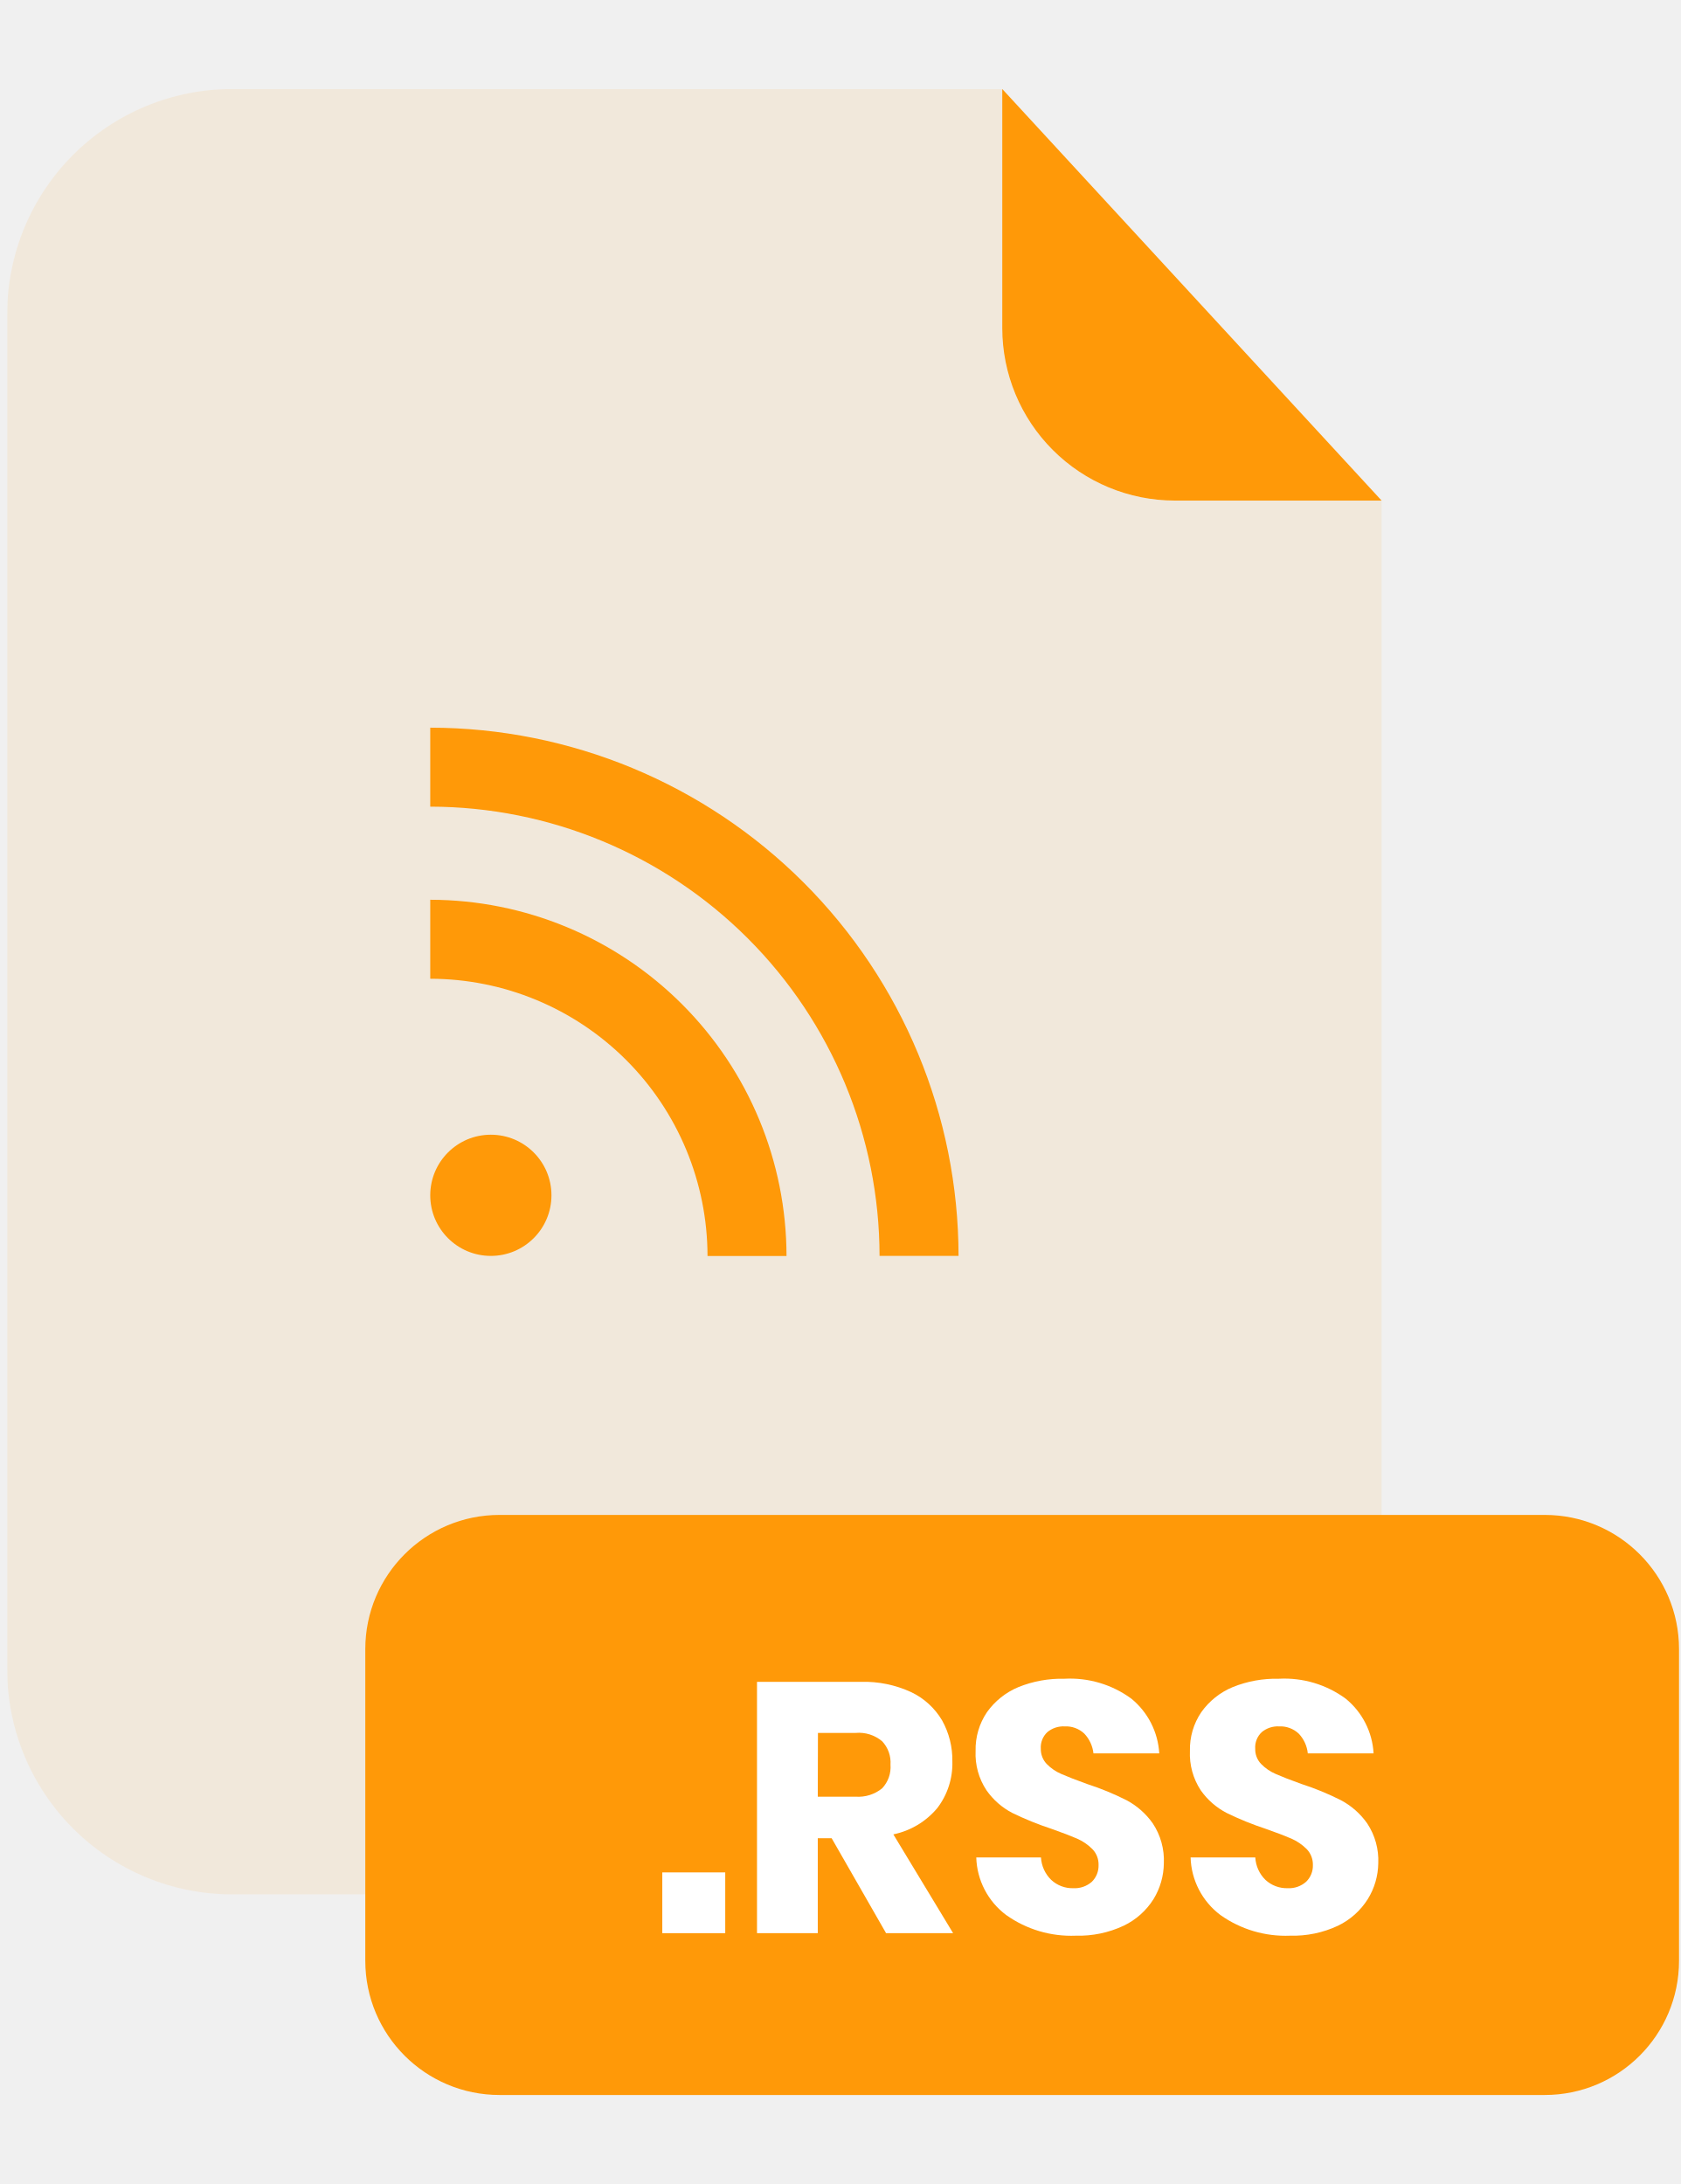
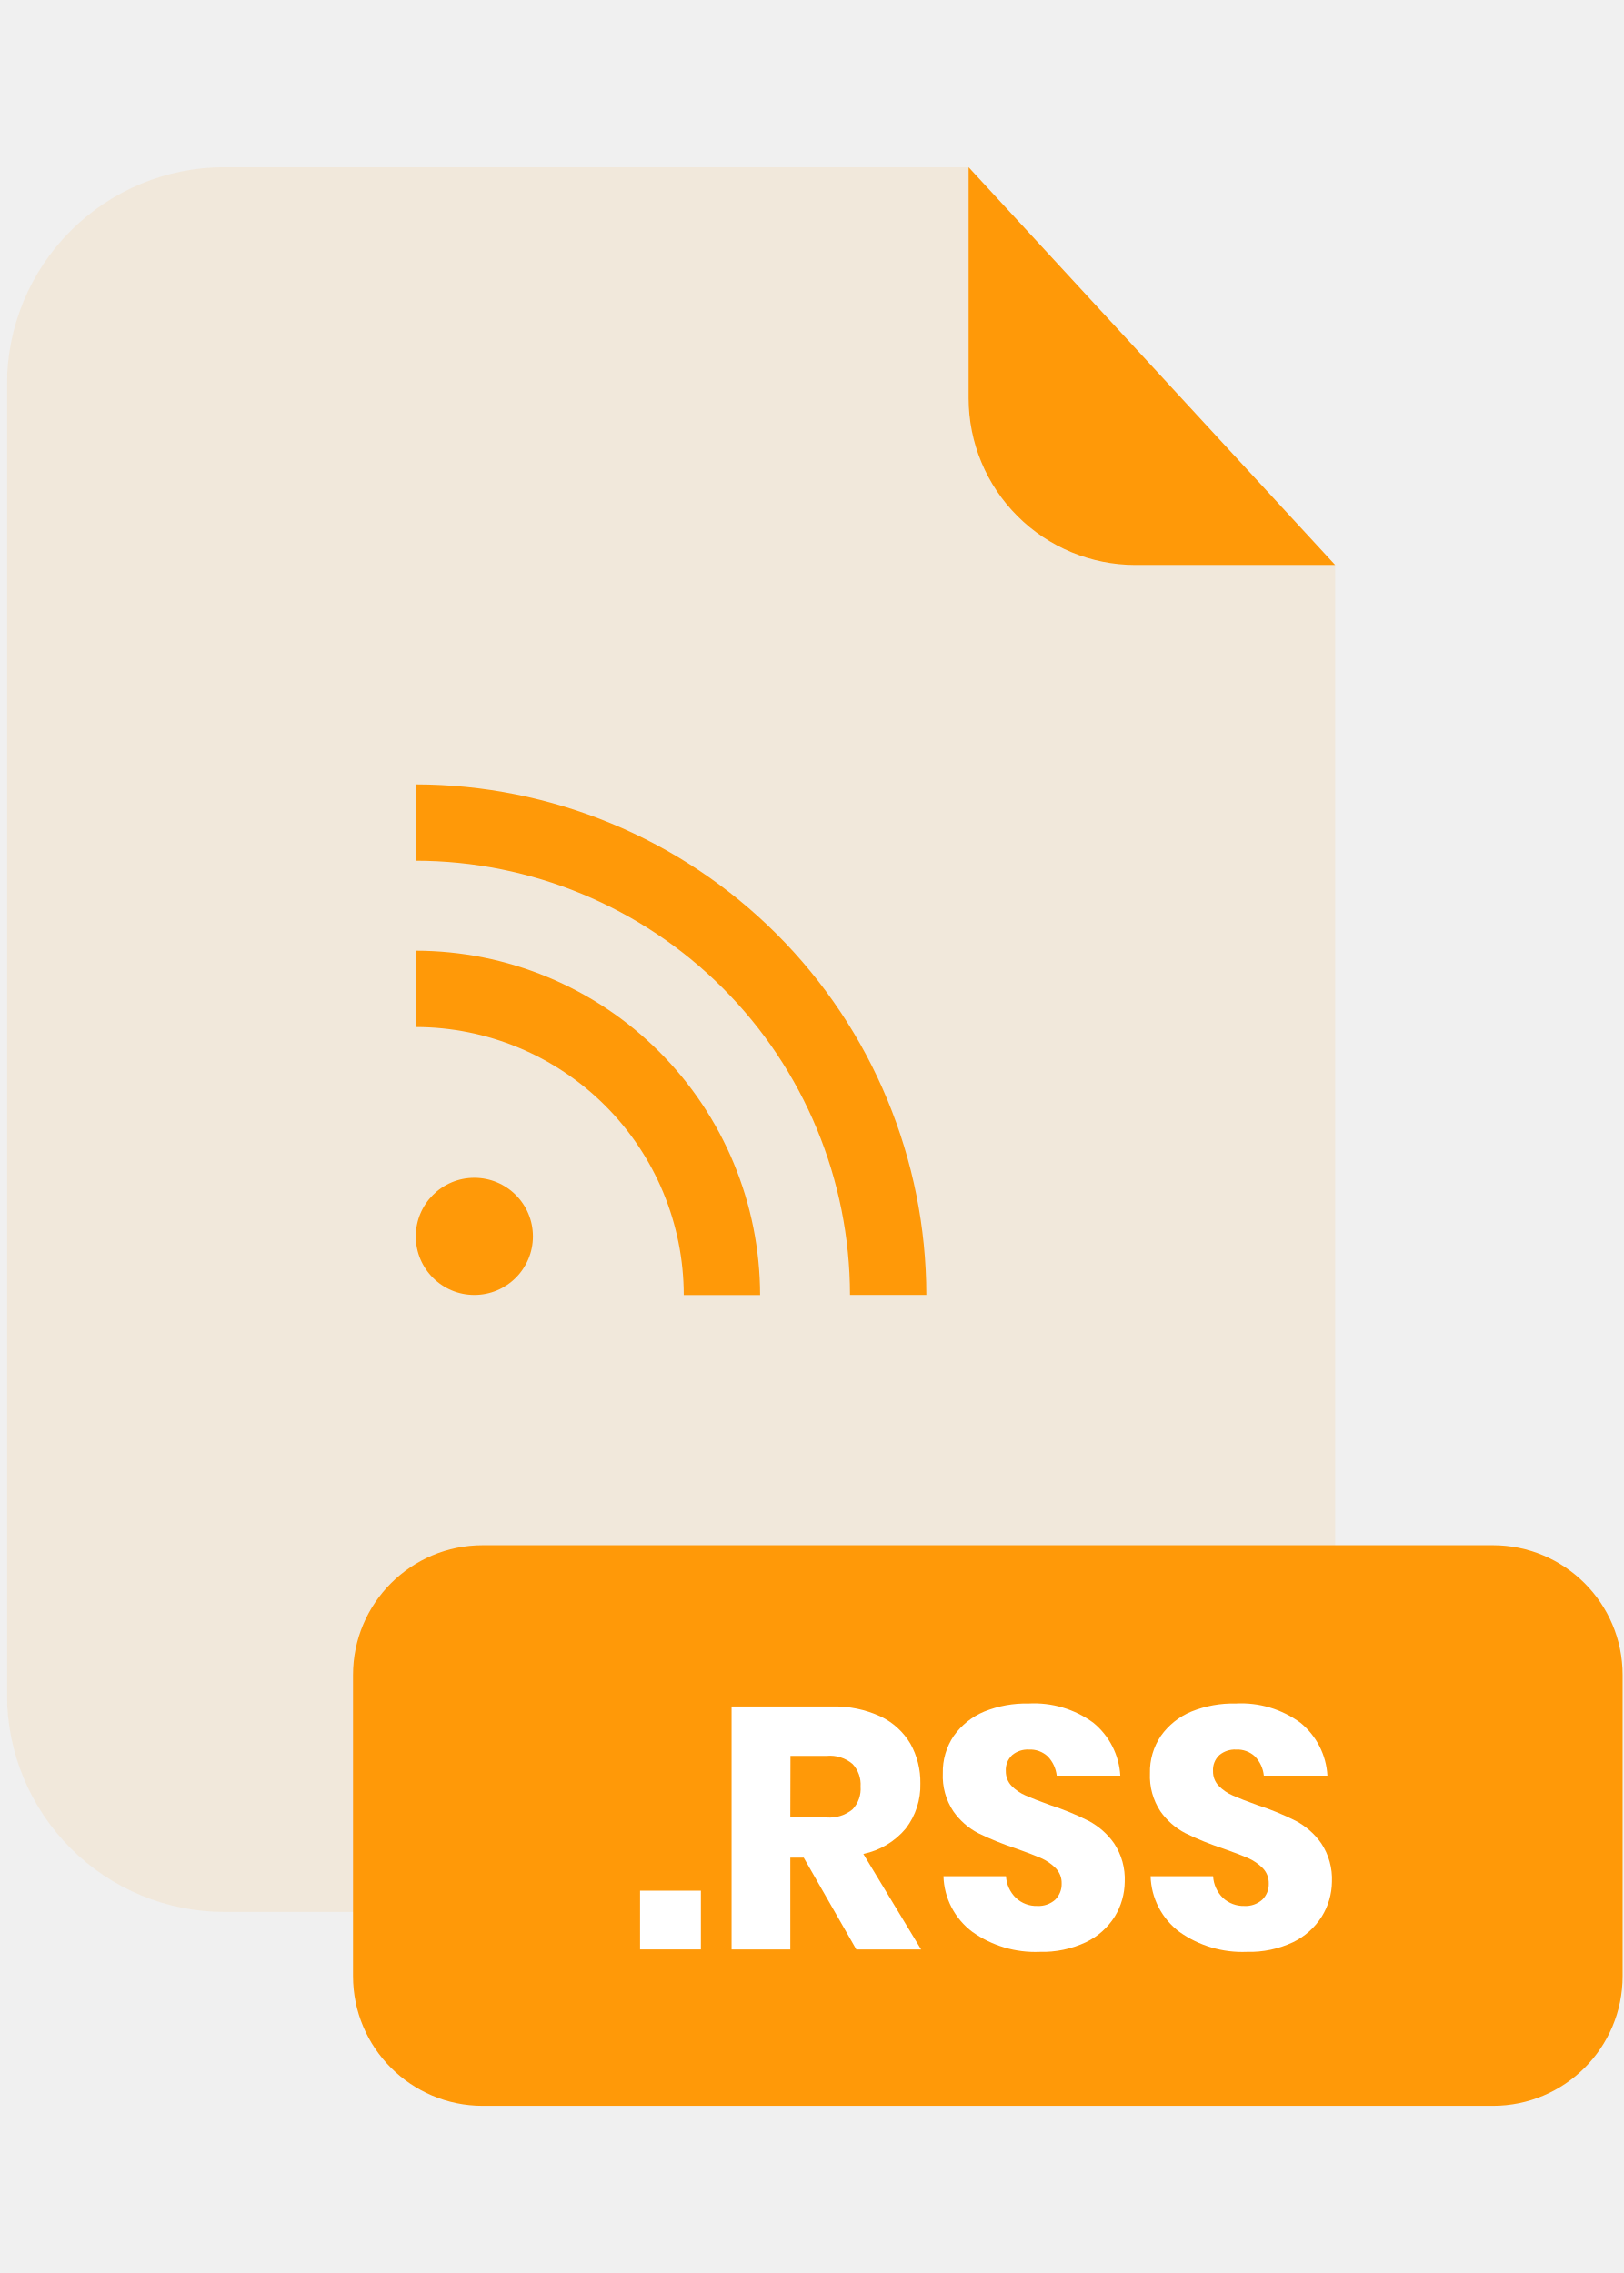
- <svg xmlns="http://www.w3.org/2000/svg" width="100" height="130" viewBox="0 0 201 240" fill="none">
+ <svg xmlns="http://www.w3.org/2000/svg" width="40" height="56" viewBox="0 0 201 240" fill="none">
  <g clip-path="url(#clip0_2_557)">
    <g opacity="0.3">
      <path opacity="0.3" d="M140.53 49.24C135.062 49.235 129.819 47.061 125.952 43.195C122.084 39.33 119.908 34.088 119.9 28.62V0H27.77C20.633 0 13.788 2.835 8.742 7.882C3.695 12.928 0.86 19.773 0.86 26.91V189.13C0.871 196.26 3.71 203.094 8.756 208.132C13.801 213.17 20.64 216 27.77 216H138.37C145.507 216 152.352 213.165 157.398 208.118C162.445 203.072 165.28 196.227 165.28 189.09V49.24H140.53Z" fill="#FF9908" />
    </g>
    <path d="M165.28 49.24H140.53C135.062 49.235 129.819 47.061 125.952 43.195C122.084 39.33 119.908 34.088 119.9 28.62V0L165.28 49.24Z" fill="#FF9908" />
    <path d="M184.8 170.6H59.76C50.89 170.6 43.7 177.79 43.7 186.66V223.94C43.7 232.81 50.89 240 59.76 240H184.8C193.67 240 200.86 232.81 200.86 223.94V186.66C200.86 177.79 193.67 170.6 184.8 170.6Z" fill="#FF9908" />
    <path d="M86.76 213.37V220.64H79.23V213.37H86.76Z" fill="white" />
    <path d="M106 220.64L99.49 209.28H97.83V220.64H90.56V190.57H103C105.068 190.512 107.121 190.933 109 191.8C110.542 192.533 111.83 193.71 112.7 195.18C113.537 196.683 113.962 198.38 113.93 200.1C113.986 202.108 113.351 204.075 112.13 205.67C110.784 207.285 108.929 208.395 106.87 208.82L114.02 220.64H106ZM97.83 204.31H102.34C103.492 204.396 104.634 204.039 105.53 203.31C105.885 202.934 106.158 202.488 106.33 202.001C106.502 201.513 106.57 200.995 106.53 200.48C106.565 199.969 106.495 199.457 106.323 198.975C106.151 198.493 105.881 198.052 105.53 197.68C105.094 197.312 104.589 197.034 104.045 196.863C103.501 196.691 102.928 196.629 102.36 196.68H97.85L97.83 204.31Z" fill="white" />
    <path d="M138 216.56C137.133 217.941 135.892 219.048 134.42 219.75C132.632 220.588 130.673 220.996 128.7 220.94C125.726 221.063 122.796 220.194 120.37 218.47C119.293 217.666 118.411 216.628 117.791 215.435C117.171 214.242 116.829 212.924 116.79 211.58H124.53C124.589 212.594 125.024 213.55 125.75 214.26C126.467 214.93 127.419 215.289 128.4 215.26C129.212 215.304 130.009 215.027 130.62 214.49C130.884 214.229 131.09 213.917 131.228 213.573C131.366 213.229 131.431 212.86 131.42 212.49C131.431 212.138 131.372 211.788 131.244 211.46C131.117 211.132 130.925 210.832 130.68 210.58C130.149 210.046 129.521 209.619 128.83 209.32C128.09 209 127.07 208.61 125.77 208.15C124.176 207.625 122.62 206.993 121.11 206.26C119.872 205.618 118.808 204.684 118.01 203.54C117.089 202.151 116.633 200.505 116.71 198.84C116.668 197.189 117.144 195.567 118.07 194.2C119.018 192.868 120.321 191.829 121.83 191.2C123.579 190.494 125.454 190.154 127.34 190.2C130.202 190.045 133.029 190.886 135.34 192.58C136.32 193.381 137.124 194.376 137.698 195.504C138.273 196.632 138.608 197.866 138.68 199.13H130.81C130.712 198.246 130.33 197.418 129.72 196.77C129.406 196.473 129.035 196.242 128.629 196.093C128.224 195.943 127.792 195.878 127.36 195.9C126.613 195.862 125.878 196.104 125.3 196.58C125.027 196.833 124.815 197.144 124.678 197.49C124.541 197.836 124.484 198.209 124.51 198.58C124.499 199.251 124.75 199.901 125.21 200.39C125.714 200.907 126.316 201.318 126.98 201.6C127.69 201.91 128.71 202.31 130.04 202.79C131.661 203.314 133.239 203.962 134.76 204.73C136.015 205.395 137.094 206.348 137.91 207.51C138.843 208.921 139.305 210.59 139.23 212.28C139.213 213.791 138.788 215.27 138 216.56Z" fill="white" />
    <path d="M163.63 216.56C162.764 217.939 161.527 219.045 160.06 219.75C158.273 220.588 156.313 220.996 154.34 220.94C151.363 221.063 148.43 220.194 146 218.47C144.925 217.664 144.046 216.625 143.428 215.432C142.81 214.24 142.469 212.923 142.43 211.58H150.17C150.225 212.593 150.657 213.549 151.38 214.26C152.101 214.929 153.056 215.289 154.04 215.26C154.849 215.304 155.643 215.027 156.25 214.49C156.517 214.231 156.726 213.92 156.866 213.575C157.005 213.231 157.072 212.861 157.06 212.49C157.069 212.138 157.008 211.789 156.881 211.461C156.754 211.133 156.563 210.834 156.32 210.58C155.788 210.048 155.16 209.62 154.47 209.32C153.73 209 152.71 208.61 151.4 208.15C149.809 207.627 148.255 206.995 146.75 206.26C145.509 205.618 144.441 204.685 143.64 203.54C142.726 202.148 142.275 200.503 142.35 198.84C142.308 197.189 142.783 195.567 143.71 194.2C144.656 192.866 145.959 191.826 147.47 191.2C149.219 190.494 151.094 190.154 152.98 190.2C155.842 190.044 158.669 190.885 160.98 192.58C161.962 193.379 162.767 194.374 163.342 195.502C163.917 196.63 164.25 197.866 164.32 199.13H156.45C156.362 198.245 155.982 197.415 155.37 196.77C155.056 196.473 154.685 196.242 154.279 196.093C153.874 195.943 153.442 195.877 153.01 195.9C152.262 195.862 151.528 196.104 150.95 196.58C150.677 196.833 150.465 197.144 150.328 197.49C150.191 197.836 150.134 198.209 150.16 198.58C150.144 199.252 150.396 199.903 150.86 200.39C151.364 200.907 151.965 201.318 152.63 201.6C153.33 201.91 154.35 202.31 155.69 202.79C157.311 203.314 158.889 203.962 160.41 204.73C161.664 205.395 162.744 206.348 163.56 207.51C164.493 208.92 164.955 210.59 164.88 212.28C164.86 213.794 164.428 215.274 163.63 216.56Z" fill="white" />
    <path d="M58.72 139.61C62.724 139.61 65.97 136.364 65.97 132.36C65.97 128.356 62.724 125.11 58.72 125.11C54.716 125.11 51.47 128.356 51.47 132.36C51.47 136.364 54.716 139.61 58.72 139.61Z" fill="#FF9908" />
    <path d="M51.47 97V106.45C60.264 106.461 68.695 109.959 74.913 116.177C81.131 122.395 84.629 130.826 84.64 139.62H94.09C94.077 128.321 89.582 117.488 81.592 109.498C73.602 101.508 62.769 97.013 51.47 97Z" fill="#FF9908" />
    <path d="M114.67 139.61H105.22C105.204 125.359 99.536 111.697 89.46 101.62C79.383 91.544 65.721 85.876 51.47 85.86V76.41C68.226 76.428 84.29 83.093 96.139 94.941C107.987 106.79 114.651 122.854 114.67 139.61Z" fill="#FF9908" />
  </g>
  <defs>
    <clipPath id="clip0_2_557">
      <rect width="200" height="240" fill="white" transform="translate(0.860107)" />
    </clipPath>
  </defs>
</svg>
